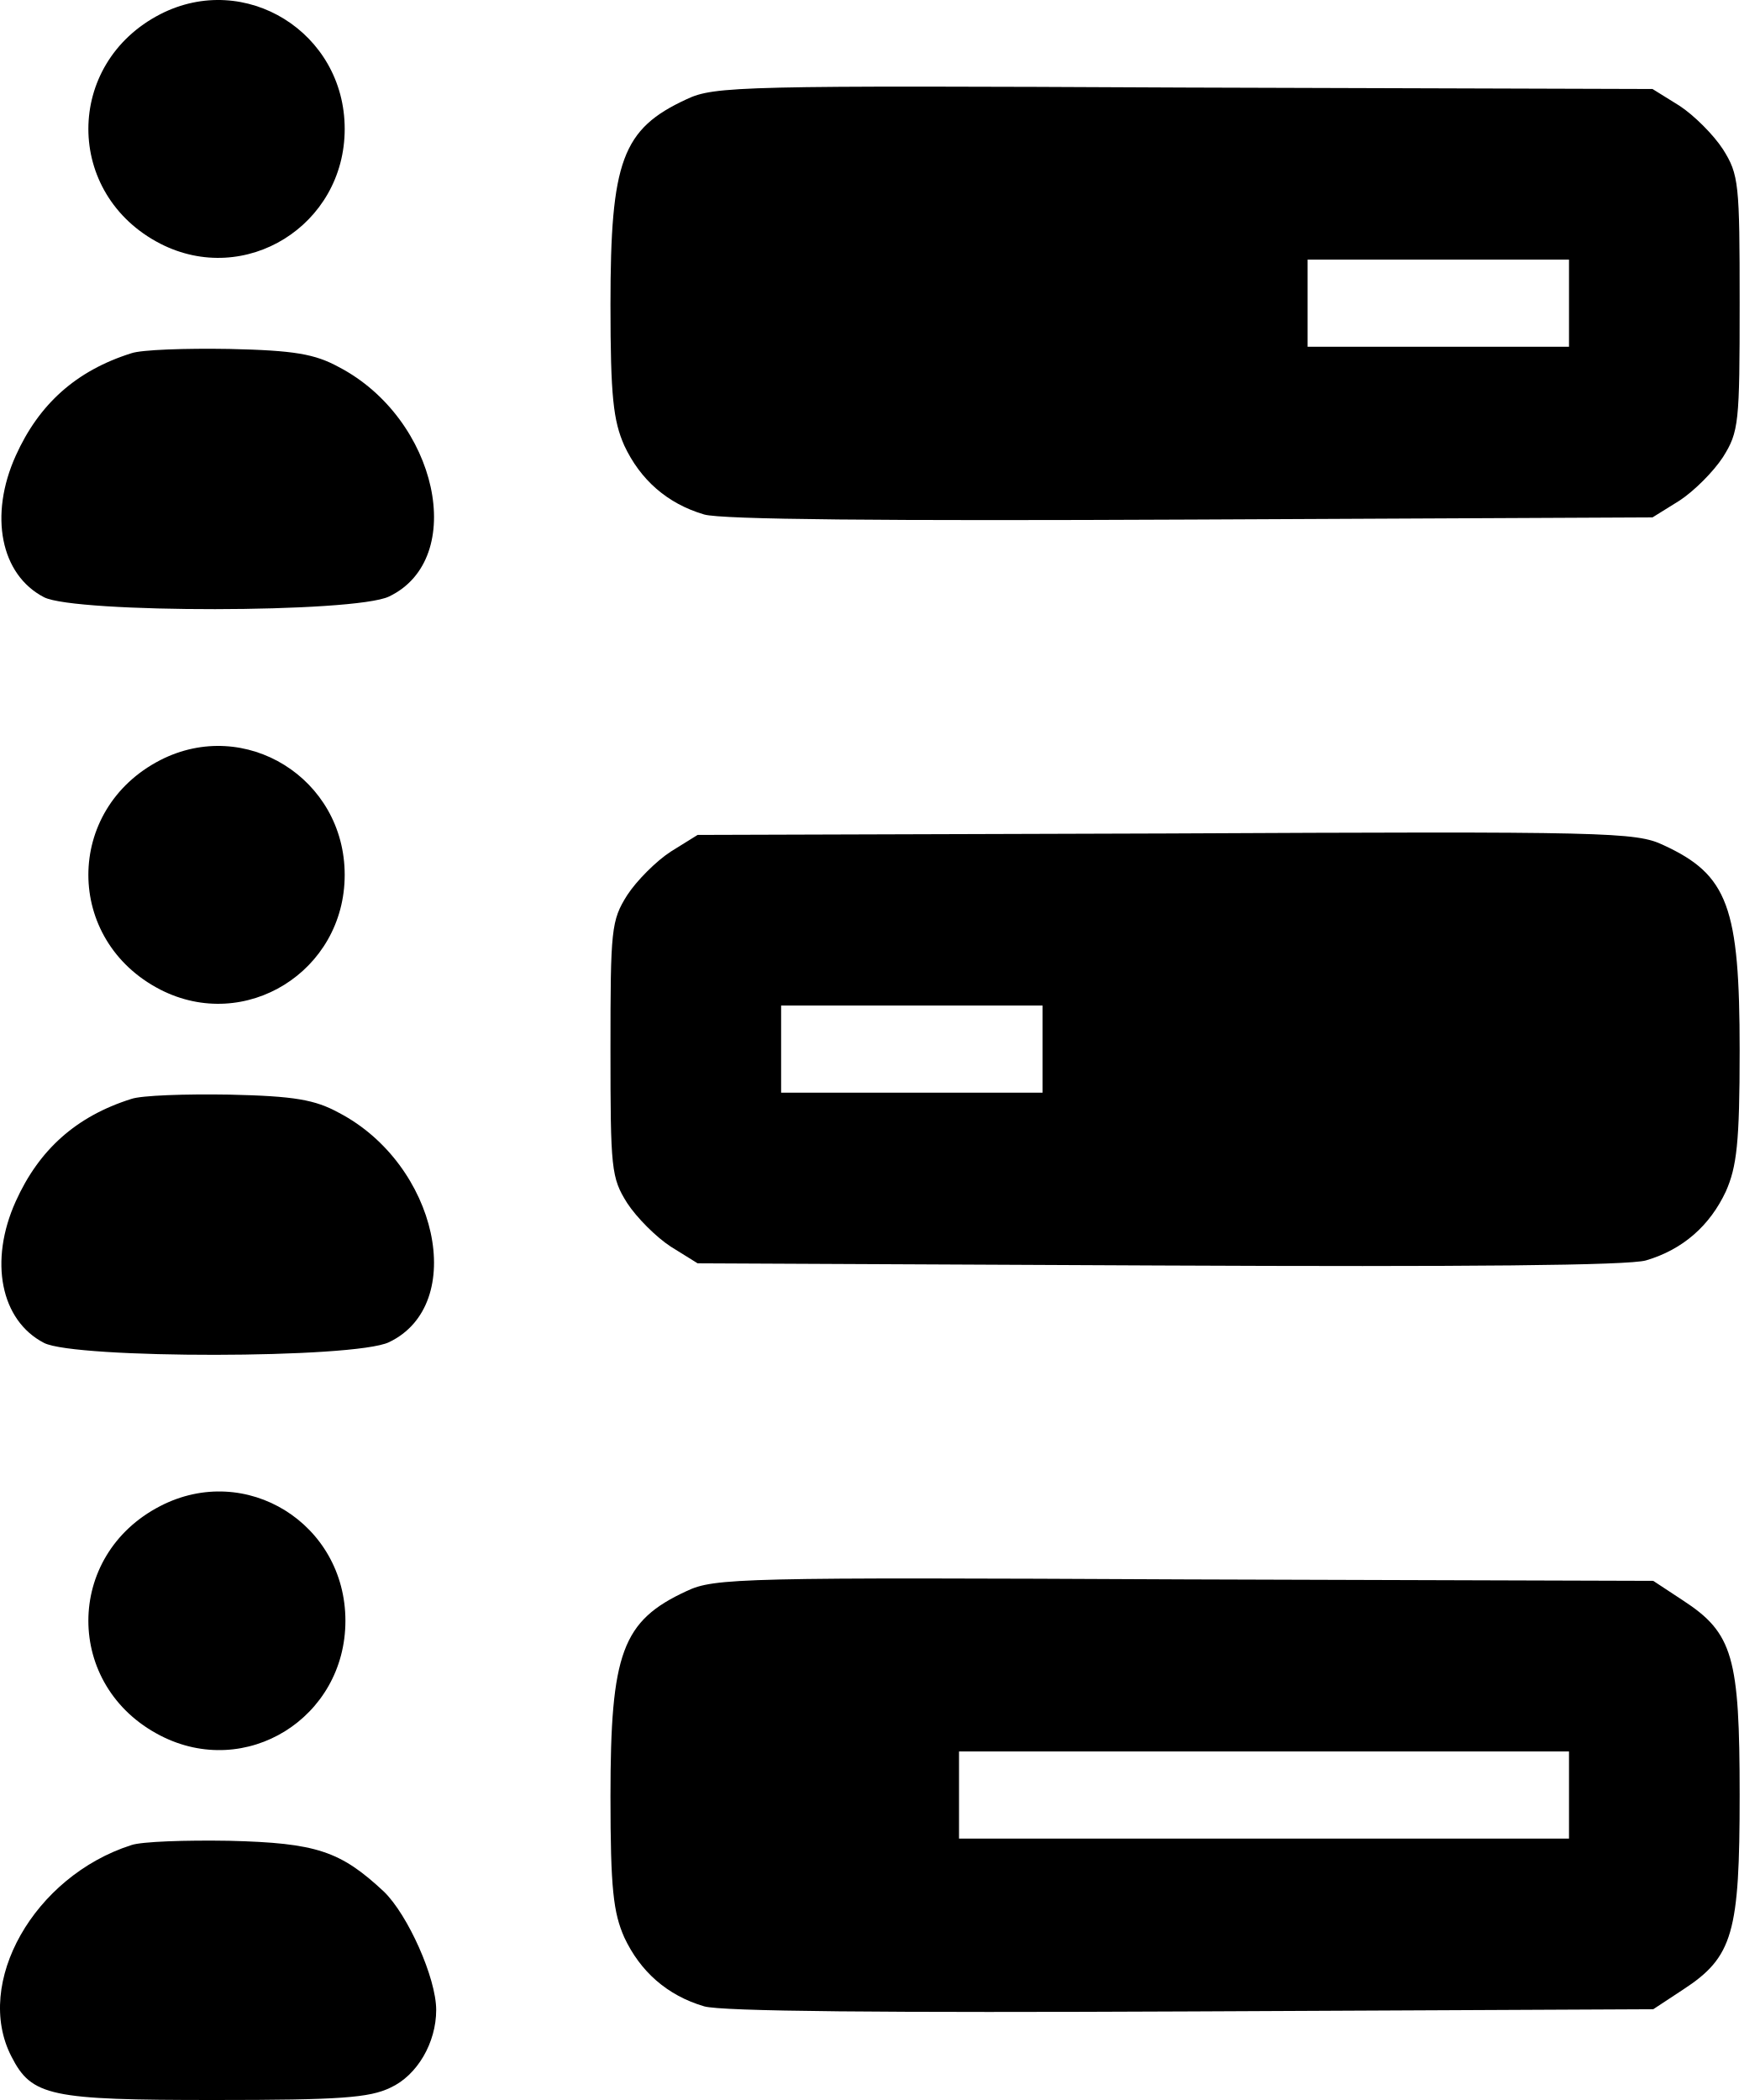
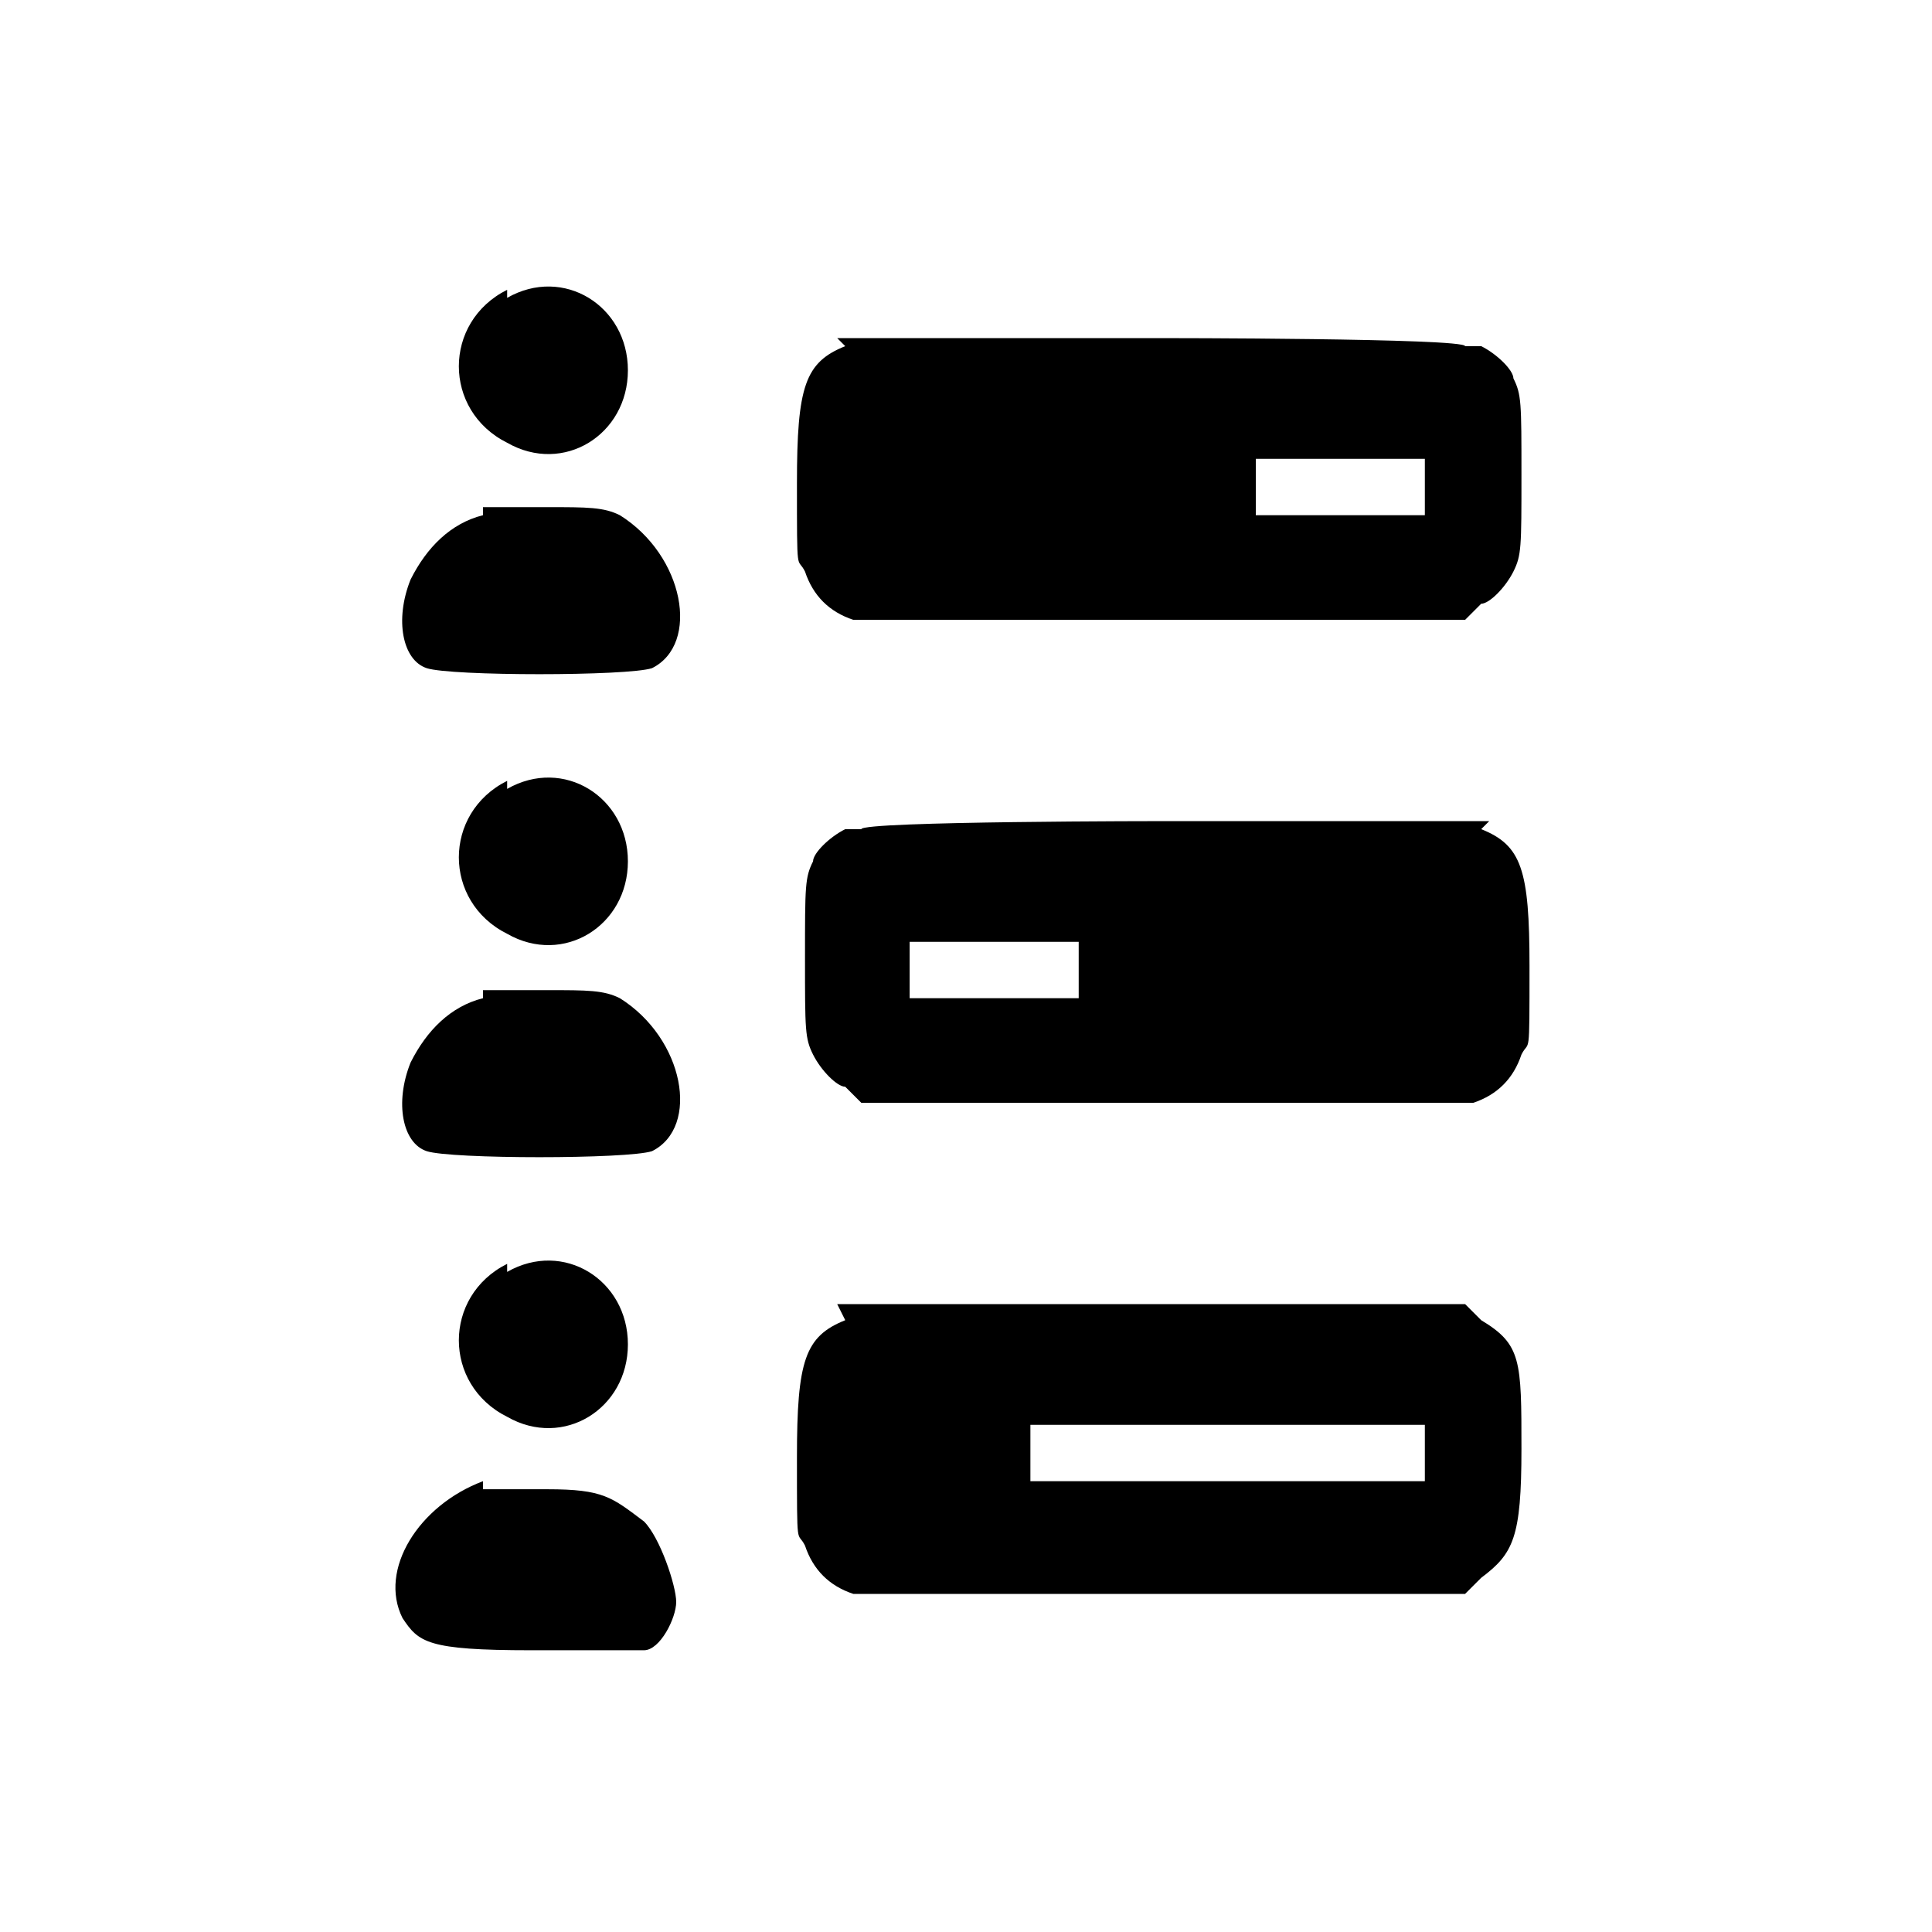
- <svg xmlns="http://www.w3.org/2000/svg" version="1.0" width="242.327pt" height="289.224pt" viewBox="0 0 242.327 289.224" preserveAspectRatio="xMidYMid meet" id="svg16">
-   <defs id="defs20" />
-   <path style="fill:#000000;stroke:none;stroke-width:0.1" id="path2" d="m 22.068,104.691 c -13.2,6.8 -13.2,24.8 0,31.6 11.7,6 25.4,-2.5 25.4,-15.8 0,-13.3 -13.7,-21.8 -25.4,-15.8 z" />
-   <path style="fill:#000000;stroke:none;stroke-width:0.1" id="path4" d="m 229.068,116.391 c 8.9,4.1 10.5,8.5 10.5,28.3 0,12.7 -0.4,16 -1.9,19.4 -2.2,4.7 -5.9,8 -11,9.5 -2.4,0.7 -24.6,0.9 -67.1,0.7 l -63.5,-0.3 -3.7,-2.3 c -2,-1.3 -4.7,-4 -6,-6 -2.2,-3.5 -2.3,-4.7 -2.3,-21.2 0,-16.5 0.1,-17.7 2.3,-21.2 1.3,-2 4,-4.7 6,-6 l 3.7,-2.3 64.5,-0.2 c 61,-0.3 64.7,-0.2 68.5,1.6 z m -121.5,28.1 v 6 h 18 18 v -6 -6 h -18 -18 z" />
-   <path style="fill:#000000;stroke:none;stroke-width:0.1" id="path6" d="m 18.068,151.357 c -7.6,2.4 -12.7,7 -15.9,14.1 -3.7,8.2 -2.1,16.4 3.9,19.5 4.3,2.2 42.7,2.2 47.5,-0.1 10.9,-5.2 6.7,-24.5 -6.9,-31.6 -3.3,-1.8 -6.1,-2.3 -15.1,-2.5 -6,-0.1 -12.1,0.1 -13.5,0.6 z" />
-   <path style="fill:#000000;stroke:none;stroke-width:0.1" id="path8" d="m 22.068,207.424 c -13.2,6.8 -13.2,24.8 0,31.6 11.8,6.1 25.5,-2.4 25.5,-15.8 0,-13.4 -13.7,-21.9 -25.5,-15.8 z" />
-   <path style="fill:#000000;stroke:none;stroke-width:0.1" id="path10" d="m 94.568,219.124 c -8.9,4.1 -10.5,8.5 -10.5,28.3 0,12.7 0.4,16 1.9,19.4 2.2,4.7 5.9,8 11,9.5 2.4,0.7 24.7,0.9 67.2,0.7 l 63.5,-0.3 4.1,-2.7 c 6.9,-4.5 7.8,-7.8 7.8,-26.8 0,-19 -0.9,-22.3 -7.8,-26.8 l -4.1,-2.7 -64.5,-0.2 c -61.1,-0.3 -64.8,-0.2 -68.6,1.6 z m 121.5,28.1 v 6 h -42 -42 v -6 -6 h 42 42 z" />
-   <path style="display:inline;fill:#000000;stroke:none;stroke-width:0.1" id="path12" d="m 18.068,254.124 c -13.4,4.3 -21.7,19 -16.5,29.1 2.8,5.5 5.3,6 28,6 17.3,0 21.3,-0.3 24.2,-1.7 3.7,-1.7 6.3,-6.2 6.3,-10.7 0,-4.4 -3.9,-13.1 -7.2,-16.3 -6,-5.6 -9.3,-6.7 -21.3,-7 -6,-0.1 -12.1,0.1 -13.5,0.6 z" />
-   <path d="m 22.069,1.958 c -13.2,6.8 -13.2,24.8 0,31.6 11.7,6 25.4,-2.5 25.4,-15.8 0,-13.3 -13.7,-21.8 -25.4,-15.8 z" id="path835" style="fill:#000000;stroke:none;stroke-width:0.1" />
-   <path d="m 94.568,13.658 c -8.9,4.1 -10.5,8.5 -10.5,28.3 0,12.7 0.4,16 1.9,19.4 2.2,4.7 5.9,8 11,9.5 2.4,0.7 24.6,0.9 67.1,0.7 l 63.5,-0.3 3.7,-2.3 c 2,-1.3 4.7,-4 6,-6 2.2,-3.5 2.3,-4.7 2.3,-21.2 0,-16.5 -0.1,-17.7 -2.3,-21.2 -1.3,-2 -4,-4.7 -6,-6 l -3.7,-2.3 -64.5,-0.2 c -61,-0.3 -64.7,-0.2 -68.5,1.6 z m 121.5,28.1 v 6 h -18 -18 v -6 -6 h 18 18 z" id="path837" style="fill:#000000;stroke:none;stroke-width:0.1" />
-   <path d="m 18.069,48.658 c -7.6,2.4 -12.7,7 -15.9,14.1 -3.7,8.2 -2.1,16.4 3.9,19.5 4.3,2.2 42.7,2.2 47.5,-0.1 10.9,-5.2 6.7,-24.5 -6.9,-31.6 -3.3,-1.8 -6.1,-2.3 -15.1,-2.5 -6,-0.1 -12.1,0.1 -13.5,0.6 z" id="path839" style="fill:#000000;stroke:none;stroke-width:0.1" />
+ <svg xmlns="http://www.w3.org/2000/svg" width="24" height="24" fill="none" preserveAspectRatio="xMinYMid meet" viewBox="0 0 24 24">
+   <defs>
+     <style>.cls-1{fill:#000;stroke-width:0}</style>
+   </defs>
+   <path class="cls-1" d="M6.3 9.7c-.8.4-.8 1.5 0 1.9.7.4 1.5-.1 1.5-.9S7 9.4 6.3 9.8z" vector-effect="non-scaling-stroke" id="Ou2ZgRUBgtCFkza1qodlw" />
+   <path class="cls-1" d="M18.4 10.3c.5.2.6.5.6 1.7s0 .9-.1 1.1c-.1.3-.3.5-.6.6h-7.6l-.2-.2c-.1 0-.3-.2-.4-.4-.1-.2-.1-.3-.1-1.2s0-1 .1-1.2c0-.1.2-.3.4-.4h.2c0-.1 3.8-.1 3.8-.1h4zM11.3 12v.4h2.1v-.7h-2.1v.4z" vector-effect="non-scaling-stroke" id="p4ujW3vLAS7ZoG7vRM-bz" />
+   <path class="cls-1" d="M6 12.4c-.4.1-.7.4-.9.8-.2.5-.1 1 .2 1.1.3.1 2.5.1 2.8 0 .6-.3.4-1.4-.4-1.9-.2-.1-.4-.1-.9-.1H6z" vector-effect="non-scaling-stroke" id="FuzsSgcA7Xpin4MYUHzHr" />
+   <path class="cls-1" d="M6.3 15.7c-.8.4-.8 1.5 0 1.9.7.4 1.5-.1 1.5-.9s-.8-1.3-1.5-.9z" vector-effect="non-scaling-stroke" id="FFUJJN9ATDirxHe2QkhOo" />
+   <path class="cls-1" d="M10.5 16.4c-.5.2-.6.5-.6 1.7s0 .9.1 1.1c.1.3.3.5.6.6h7.6l.2-.2c.4-.3.5-.5.5-1.6s0-1.3-.5-1.6l-.2-.2h-7.8zm7.2 1.6v.4h-4.9v-.7h4.9v.4z" vector-effect="non-scaling-stroke" id="_-UspU2Qxcu1Kd-EpGp_uk" data-name="-UspU2Qxcu1Kd-EpGp_uk" />
+   <path class="cls-1" d="M6 18.4c-.8.3-1.3 1.1-1 1.7.2.3.3.4 1.6.4H8c.2 0 .4-.4.4-.6s-.2-.8-.4-1c-.4-.3-.5-.4-1.2-.4H6z" vector-effect="non-scaling-stroke" id="xV3WOd7f1z-KA16tqkNHq" />
+   <path class="cls-1" d="M6.3 3.6c-.8.4-.8 1.5 0 1.9.7.4 1.5-.1 1.5-.9S7 3.3 6.3 3.7z" vector-effect="non-scaling-stroke" id="IOAgxWfvRhiytB1k7_Vm7" data-name="IOAgxWfvRhiytB1k7 Vm7" />
+   <path class="cls-1" d="M10.5 4.3c-.5.2-.6.5-.6 1.7s0 .9.1 1.1c.1.3.3.5.6.6h7.6l.2-.2c.1 0 .3-.2.4-.4.1-.2.1-.3.1-1.2s0-1-.1-1.2c0-.1-.2-.3-.4-.4h-.2c0-.1-3.8-.1-3.8-.1h-4zM17.7 6v.4h-2.1v-.7h2.1v.4z" vector-effect="non-scaling-stroke" id="ZGMh4VSEmoLMfr9qNbW3Z" />
+   <path class="cls-1" d="M6 6.4c-.4.1-.7.4-.9.8-.2.5-.1 1 .2 1.1.3.1 2.5.1 2.8 0 .6-.3.4-1.4-.4-1.9-.2-.1-.4-.1-.9-.1H6z" vector-effect="non-scaling-stroke" />
</svg>
